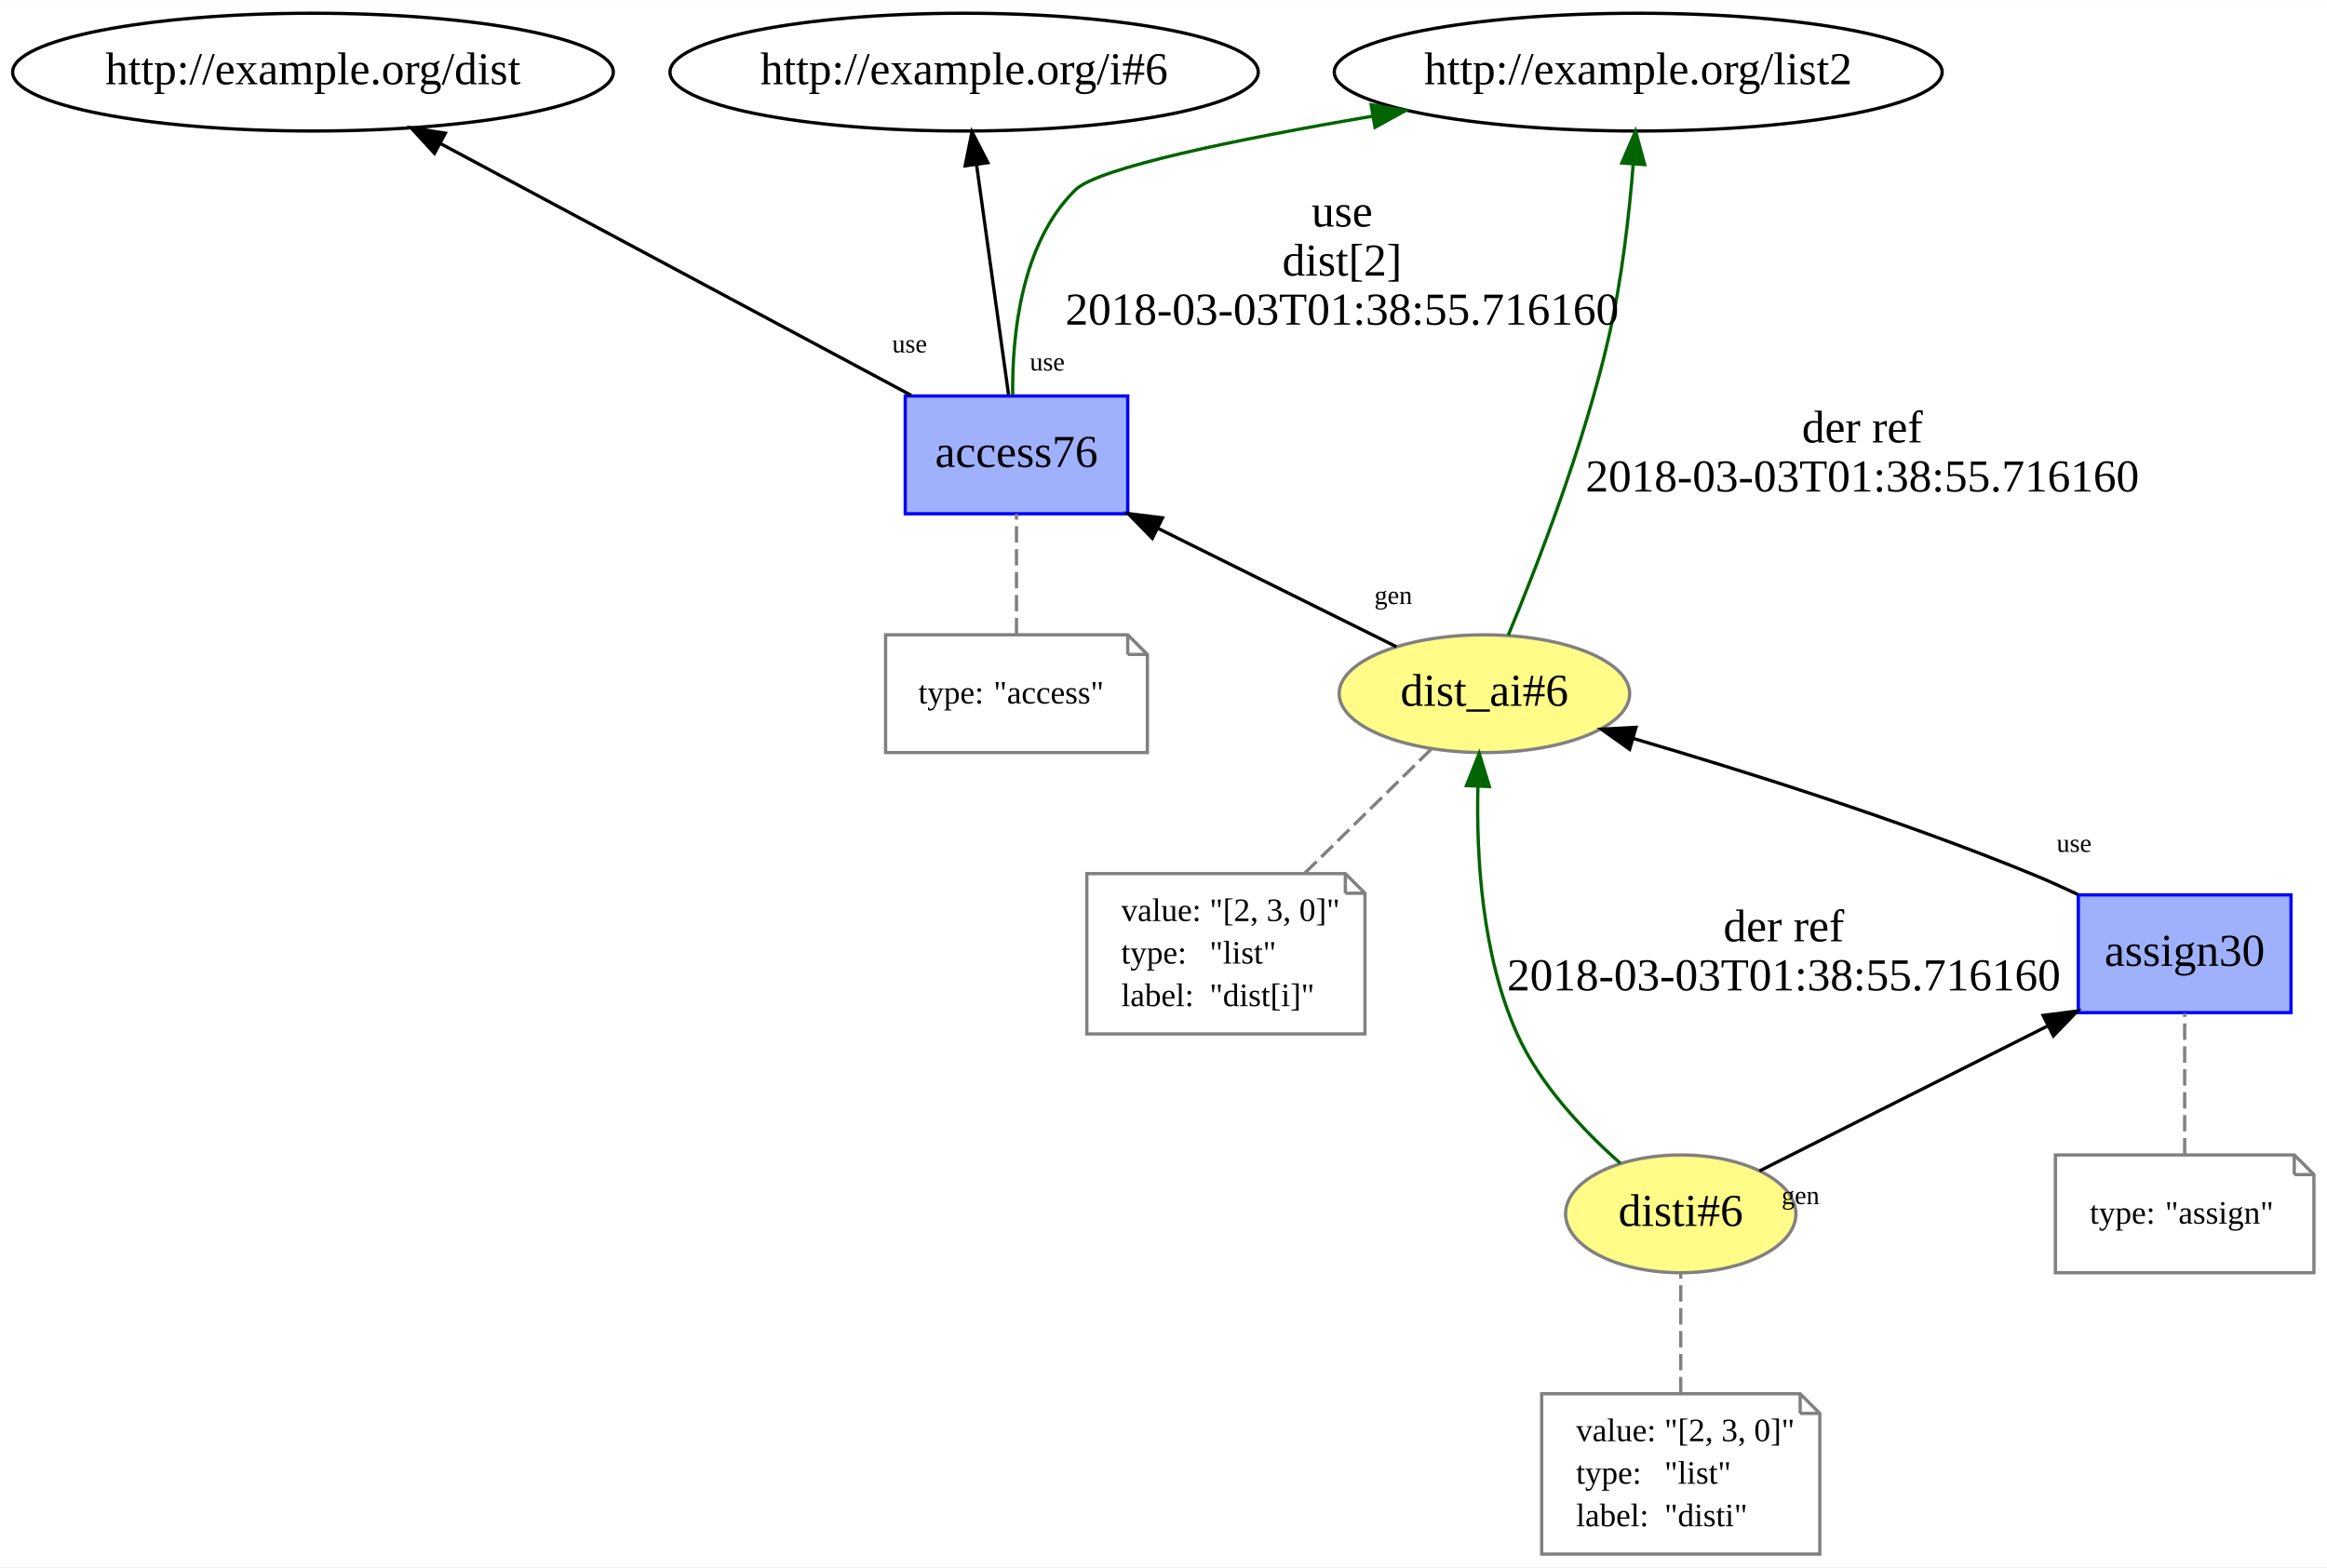
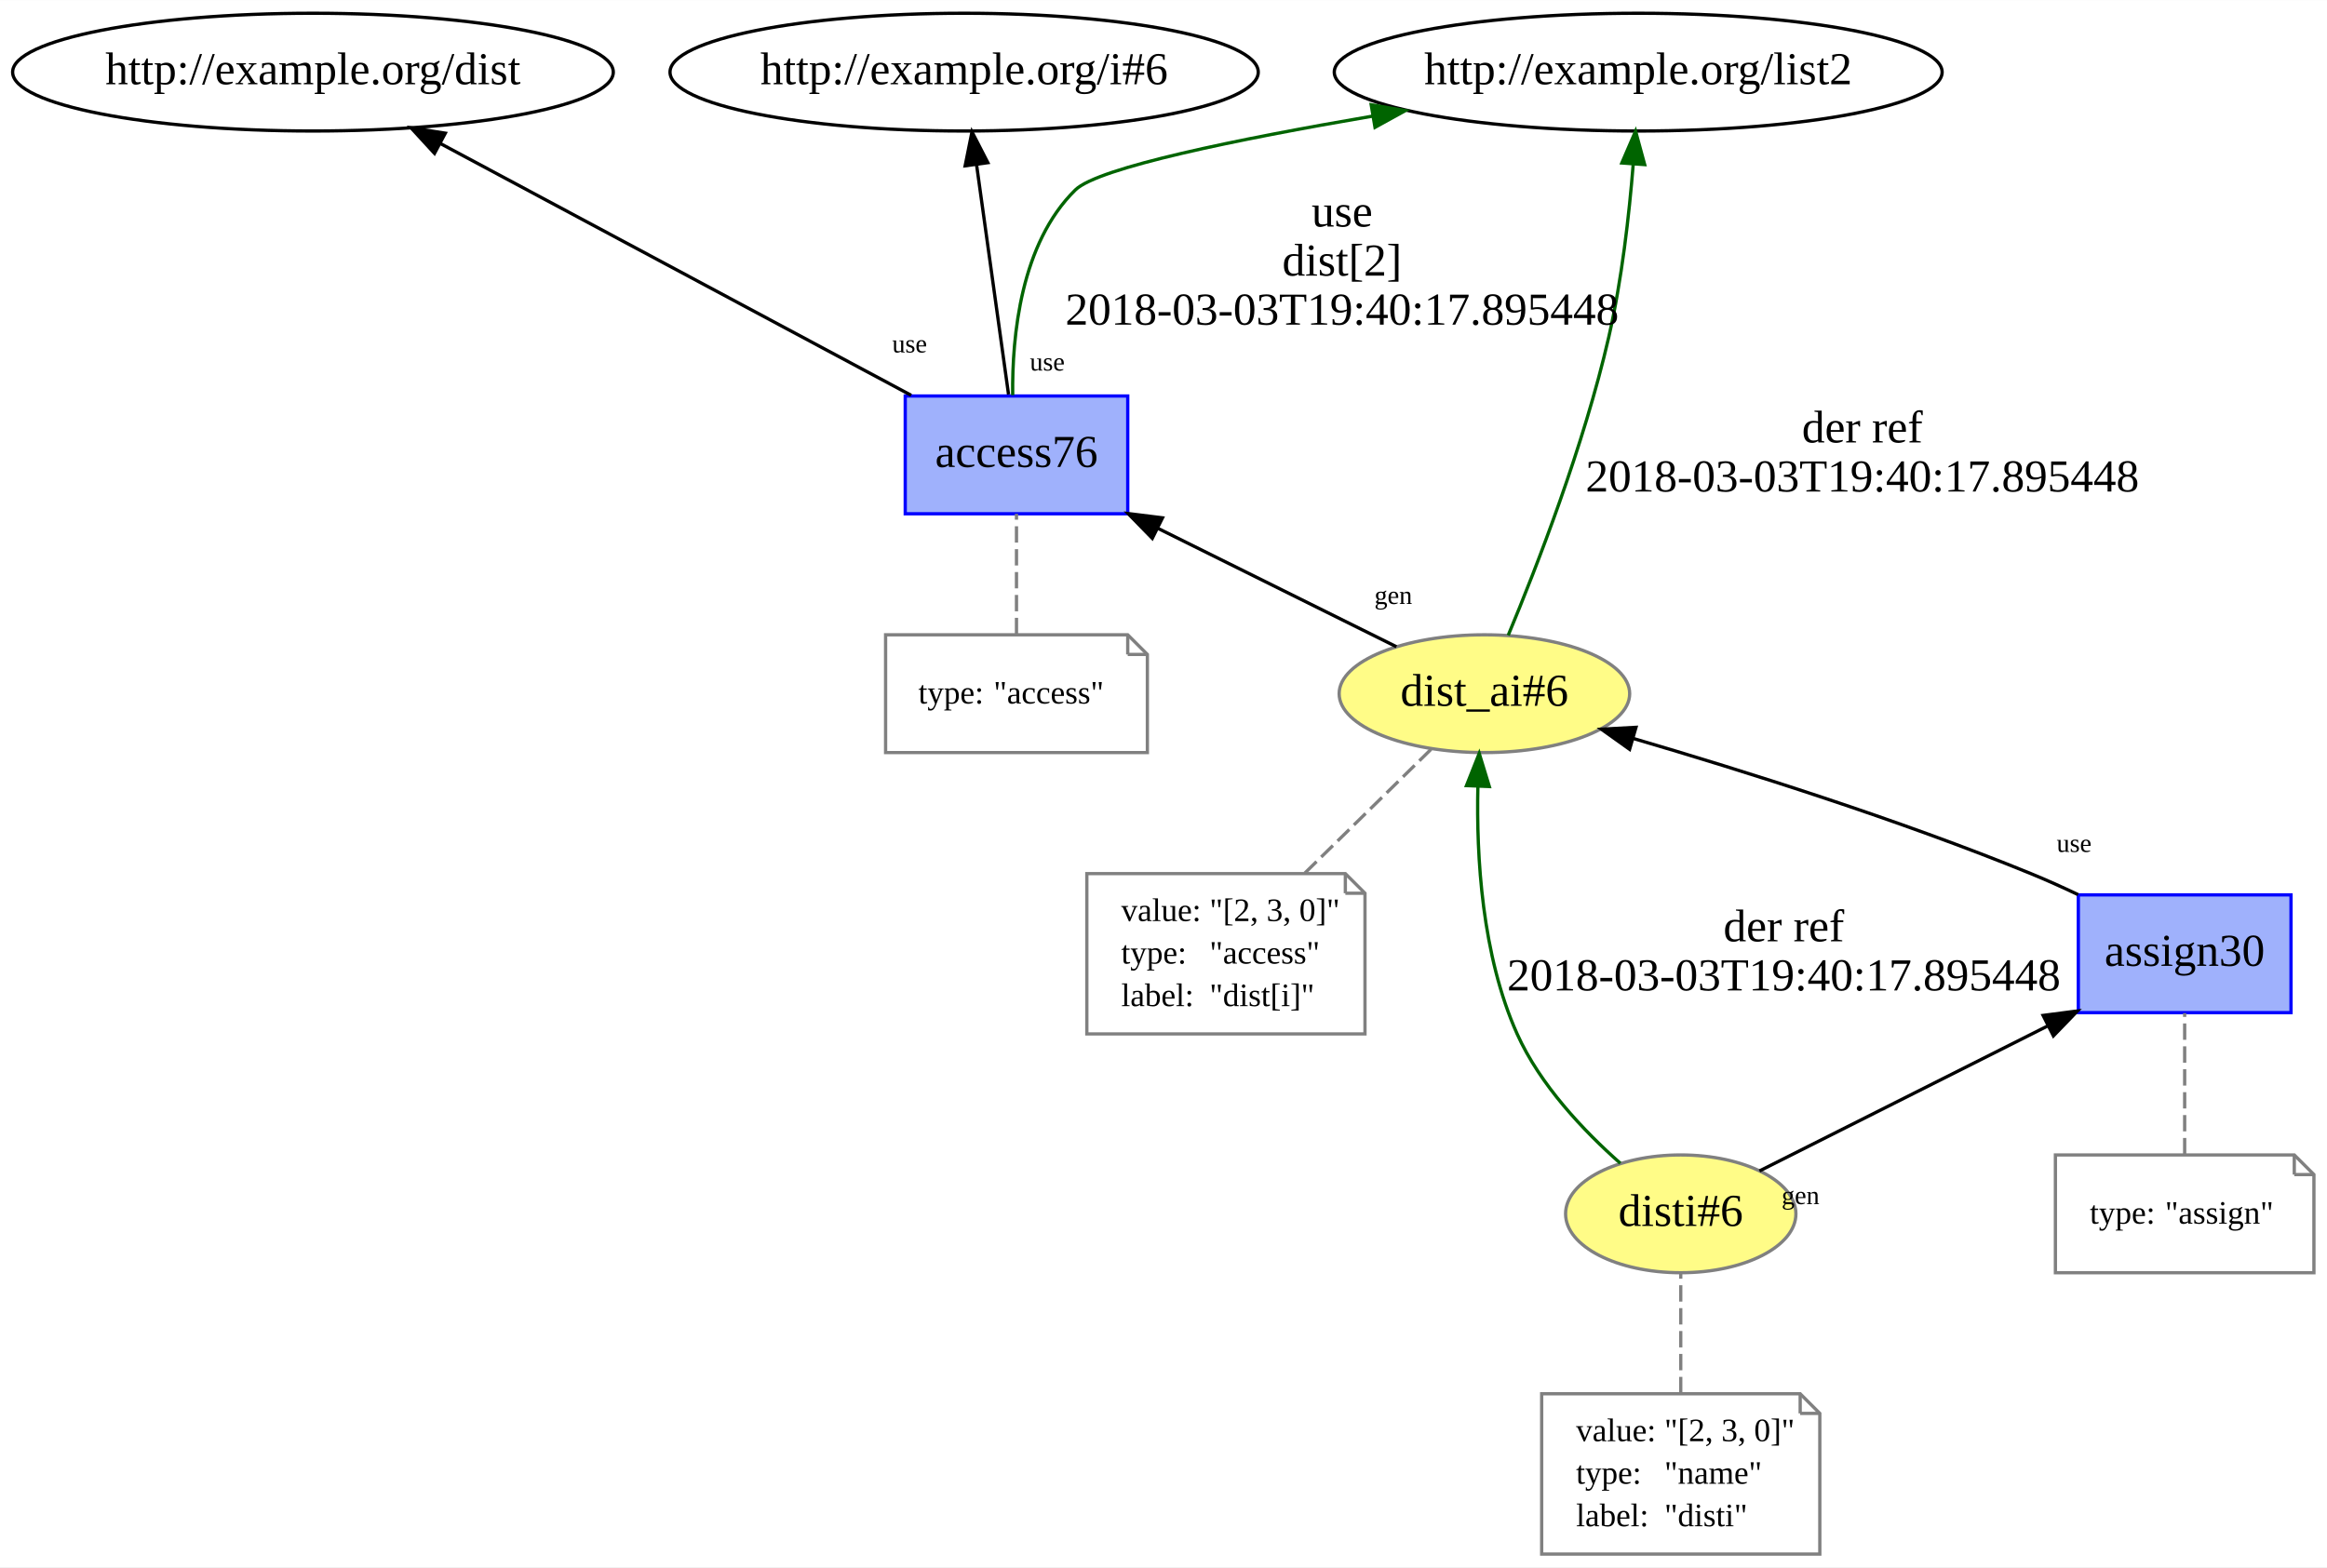
<svg xmlns="http://www.w3.org/2000/svg" xmlns:xlink="http://www.w3.org/1999/xlink" width="711pt" height="479pt" viewBox="0.00 0.00 711.14 479.00">
  <g id="graph0" class="graph" transform="scale(1 1) rotate(0) translate(4 475)">
    <polygon fill="white" stroke="none" points="-4,4 -4,-475 707.142,-475 707.142,4 -4,4" />
    <g id="node1" class="node">
      <g id="a_node1">
        <a xlink:href="http://example.org/dist_ai#6" xlink:title="dist_ai#6">
          <ellipse fill="#fffc87" stroke="#808080" cx="449.642" cy="-263" rx="44.393" ry="18" />
          <text text-anchor="middle" x="449.642" y="-259.3" font-family="Times New Roman,serif" font-size="14.00">dist_ai#6</text>
        </a>
      </g>
    </g>
    <g id="node3" class="node">
      <g id="a_node3">
        <a xlink:href="http://example.org/access76" xlink:title="access76">
          <polygon fill="#9fb1fc" stroke="#0000ff" points="340.642,-354 272.642,-354 272.642,-318 340.642,-318 340.642,-354" />
          <text text-anchor="middle" x="306.642" y="-332.3" font-family="Times New Roman,serif" font-size="14.00">access76</text>
        </a>
      </g>
    </g>
    <g id="edge5" class="edge">
      <path fill="none" stroke="black" d="M422.745,-277.355C402.246,-287.532 373.603,-301.753 349.897,-313.524" />
      <polygon fill="black" stroke="black" points="348.148,-310.484 340.748,-318.066 351.261,-316.754 348.148,-310.484" />
      <text text-anchor="middle" x="421.804" y="-290.425" font-family="Times New Roman,serif" font-size="8.00">gen</text>
    </g>
    <g id="node5" class="node">
      <ellipse fill="none" stroke="black" cx="496.642" cy="-453" rx="92.883" ry="18" />
      <text text-anchor="middle" x="496.642" y="-449.3" font-family="Times New Roman,serif" font-size="14.00">http://example.org/list2</text>
    </g>
    <g id="edge4" class="edge">
      <path fill="none" stroke="darkgreen" d="M456.918,-280.855C465.647,-301.811 480.053,-338.869 487.642,-372 491.623,-389.379 493.871,-409.302 495.125,-424.918" />
      <polygon fill="darkgreen" stroke="darkgreen" points="491.638,-425.233 495.843,-434.957 498.62,-424.733 491.638,-425.233" />
      <text text-anchor="middle" x="565.142" y="-339.8" font-family="Times New Roman,serif" font-size="14.00">der ref</text>
-       <text text-anchor="middle" x="565.142" y="-324.8" font-family="Times New Roman,serif" font-size="14.00">2018-03-03T01:38:55.716160</text>
+       <text text-anchor="middle" x="565.142" y="-324.8" font-family="Times New Roman,serif" font-size="14.00">2018-03-03T19:40:17.895448</text>
    </g>
    <g id="node2" class="node">
      <polygon fill="none" stroke="gray" points="407.142,-208 328.142,-208 328.142,-159 413.142,-159 413.142,-202 407.142,-208" />
      <polyline fill="none" stroke="gray" points="407.142,-208 407.142,-202 " />
      <polyline fill="none" stroke="gray" points="413.142,-202 407.142,-202 " />
      <text text-anchor="start" x="338.642" y="-193.5" font-family="Times New Roman,serif" font-size="10.00">value:</text>
      <text text-anchor="start" x="365.642" y="-193.5" font-family="Times New Roman,serif" font-size="10.00">"[2, 3, 0]"</text>
      <text text-anchor="start" x="338.642" y="-180.5" font-family="Times New Roman,serif" font-size="10.00">type:</text>
-       <text text-anchor="start" x="365.642" y="-180.5" font-family="Times New Roman,serif" font-size="10.00">"list"</text>
+       <text text-anchor="start" x="365.642" y="-180.5" font-family="Times New Roman,serif" font-size="10.00">"access"</text>
      <text text-anchor="start" x="338.642" y="-167.5" font-family="Times New Roman,serif" font-size="10.00">label:</text>
      <text text-anchor="start" x="365.642" y="-167.5" font-family="Times New Roman,serif" font-size="10.00">"dist[i]"</text>
    </g>
    <g id="edge1" class="edge">
      <path fill="none" stroke="gray" stroke-dasharray="5,2" d="M394.774,-208.174C407.297,-220.46 422.263,-235.141 433.399,-246.065" />
    </g>
    <g id="edge3" class="edge">
      <path fill="none" stroke="darkgreen" d="M305.483,-354.24C305.267,-372.425 307.964,-400.662 324.642,-417 331.58,-423.797 374.264,-432.504 415.371,-439.533" />
      <polygon fill="darkgreen" stroke="darkgreen" points="415.044,-443.028 425.486,-441.236 416.206,-436.125 415.044,-443.028" />
      <text text-anchor="middle" x="406.142" y="-405.8" font-family="Times New Roman,serif" font-size="14.00">use</text>
      <text text-anchor="middle" x="406.142" y="-390.8" font-family="Times New Roman,serif" font-size="14.00">dist[2]</text>
-       <text text-anchor="middle" x="406.142" y="-375.8" font-family="Times New Roman,serif" font-size="14.00">2018-03-03T01:38:55.716160</text>
+       <text text-anchor="middle" x="406.142" y="-375.8" font-family="Times New Roman,serif" font-size="14.00">2018-03-03T19:40:17.895448</text>
    </g>
    <g id="node6" class="node">
      <ellipse fill="none" stroke="black" cx="91.642" cy="-453" rx="91.784" ry="18" />
      <text text-anchor="middle" x="91.642" y="-449.3" font-family="Times New Roman,serif" font-size="14.00">http://example.org/dist</text>
    </g>
    <g id="edge6" class="edge">
      <path fill="none" stroke="black" d="M274.454,-354.217C236.01,-374.78 171.741,-409.156 130.548,-431.19" />
      <polygon fill="black" stroke="black" points="128.786,-428.163 121.619,-435.966 132.088,-434.335 128.786,-428.163" />
      <text text-anchor="middle" x="273.968" y="-367.309" font-family="Times New Roman,serif" font-size="8.00">use</text>
    </g>
    <g id="node7" class="node">
      <ellipse fill="none" stroke="black" cx="290.642" cy="-453" rx="89.885" ry="18" />
      <text text-anchor="middle" x="290.642" y="-449.3" font-family="Times New Roman,serif" font-size="14.00">http://example.org/i#6</text>
    </g>
    <g id="edge7" class="edge">
      <path fill="none" stroke="black" d="M304.212,-354.466C301.612,-373.149 297.455,-403.027 294.427,-424.796" />
      <polygon fill="black" stroke="black" points="290.954,-424.359 293.042,-434.746 297.887,-425.324 290.954,-424.359" />
      <text text-anchor="middle" x="316.045" y="-361.785" font-family="Times New Roman,serif" font-size="8.00">use</text>
    </g>
    <g id="node4" class="node">
      <polygon fill="none" stroke="gray" points="340.642,-281 266.642,-281 266.642,-245 346.642,-245 346.642,-275 340.642,-281" />
      <polyline fill="none" stroke="gray" points="340.642,-281 340.642,-275 " />
      <polyline fill="none" stroke="gray" points="346.642,-275 340.642,-275 " />
      <text text-anchor="start" x="276.642" y="-260" font-family="Times New Roman,serif" font-size="10.00">type:</text>
      <text text-anchor="start" x="299.642" y="-260" font-family="Times New Roman,serif" font-size="10.00">"access"</text>
    </g>
    <g id="edge2" class="edge">
      <path fill="none" stroke="gray" stroke-dasharray="5,2" d="M306.642,-281.187C306.642,-292.35 306.642,-306.84 306.642,-317.971" />
    </g>
    <g id="node8" class="node">
      <g id="a_node8">
        <a xlink:href="http://example.org/disti#6" xlink:title="disti#6">
          <ellipse fill="#fffc87" stroke="#808080" cx="509.642" cy="-104" rx="35.194" ry="18" />
          <text text-anchor="middle" x="509.642" y="-100.3" font-family="Times New Roman,serif" font-size="14.00">disti#6</text>
        </a>
      </g>
    </g>
    <g id="edge11" class="edge">
      <path fill="none" stroke="darkgreen" d="M491.175,-119.461C480.023,-129.317 466.652,-143.38 459.642,-159 448.88,-182.977 447.152,-213.185 447.648,-234.672" />
      <polygon fill="darkgreen" stroke="darkgreen" points="444.154,-234.895 448.057,-244.745 451.148,-234.611 444.154,-234.895" />
      <text text-anchor="middle" x="541.142" y="-187.3" font-family="Times New Roman,serif" font-size="14.00">der ref</text>
-       <text text-anchor="middle" x="541.142" y="-172.3" font-family="Times New Roman,serif" font-size="14.00">2018-03-03T01:38:55.716160</text>
+       <text text-anchor="middle" x="541.142" y="-172.3" font-family="Times New Roman,serif" font-size="14.00">2018-03-03T19:40:17.895448</text>
    </g>
    <g id="node10" class="node">
      <g id="a_node10">
        <a xlink:href="http://example.org/assign30" xlink:title="assign30">
          <polygon fill="#9fb1fc" stroke="#0000ff" points="696.142,-201.5 631.142,-201.5 631.142,-165.5 696.142,-165.5 696.142,-201.5" />
          <text text-anchor="middle" x="663.642" y="-179.8" font-family="Times New Roman,serif" font-size="14.00">assign30</text>
        </a>
      </g>
    </g>
    <g id="edge12" class="edge">
      <path fill="none" stroke="black" d="M533.704,-117.109C557.189,-128.928 593.408,-147.155 621.647,-161.366" />
      <polygon fill="black" stroke="black" points="620.382,-164.648 630.888,-166.017 623.529,-158.395 620.382,-164.648" />
      <text text-anchor="middle" x="546.243" y="-106.977" font-family="Times New Roman,serif" font-size="8.00">gen</text>
    </g>
    <g id="node9" class="node">
      <polygon fill="none" stroke="gray" points="546.142,-49 467.142,-49 467.142,-0 552.142,-0 552.142,-43 546.142,-49" />
      <polyline fill="none" stroke="gray" points="546.142,-49 546.142,-43 " />
      <polyline fill="none" stroke="gray" points="552.142,-43 546.142,-43 " />
      <text text-anchor="start" x="477.642" y="-34.5" font-family="Times New Roman,serif" font-size="10.00">value:</text>
      <text text-anchor="start" x="504.642" y="-34.5" font-family="Times New Roman,serif" font-size="10.00">"[2, 3, 0]"</text>
      <text text-anchor="start" x="477.642" y="-21.5" font-family="Times New Roman,serif" font-size="10.00">type:</text>
-       <text text-anchor="start" x="504.642" y="-21.5" font-family="Times New Roman,serif" font-size="10.00">"list"</text>
+       <text text-anchor="start" x="504.642" y="-21.5" font-family="Times New Roman,serif" font-size="10.00">"name"</text>
      <text text-anchor="start" x="477.642" y="-8.5" font-family="Times New Roman,serif" font-size="10.00">label:</text>
      <text text-anchor="start" x="504.642" y="-8.5" font-family="Times New Roman,serif" font-size="10.00">"disti"</text>
    </g>
    <g id="edge8" class="edge">
      <path fill="none" stroke="gray" stroke-dasharray="5,2" d="M509.642,-49.174C509.642,-60.925 509.642,-74.869 509.642,-85.62" />
    </g>
    <g id="edge10" class="edge">
      <path fill="none" stroke="black" d="M631.063,-201.578C626.279,-203.854 621.371,-206.066 616.642,-208 576.34,-224.481 528.998,-239.388 495.032,-249.343" />
      <polygon fill="black" stroke="black" points="494.012,-245.995 485.384,-252.143 495.963,-252.717 494.012,-245.995" />
      <text text-anchor="middle" x="629.841" y="-214.628" font-family="Times New Roman,serif" font-size="8.00">use</text>
    </g>
    <g id="node11" class="node">
      <polygon fill="none" stroke="gray" points="697.142,-122 624.142,-122 624.142,-86 703.142,-86 703.142,-116 697.142,-122" />
      <polyline fill="none" stroke="gray" points="697.142,-122 697.142,-116 " />
      <polyline fill="none" stroke="gray" points="703.142,-116 697.142,-116 " />
      <text text-anchor="start" x="634.642" y="-101" font-family="Times New Roman,serif" font-size="10.00">type:</text>
      <text text-anchor="start" x="657.642" y="-101" font-family="Times New Roman,serif" font-size="10.00">"assign"</text>
    </g>
    <g id="edge9" class="edge">
      <path fill="none" stroke="gray" stroke-dasharray="5,2" d="M663.642,-122.2C663.642,-135.043 663.642,-152.517 663.642,-165.348" />
    </g>
  </g>
</svg>
